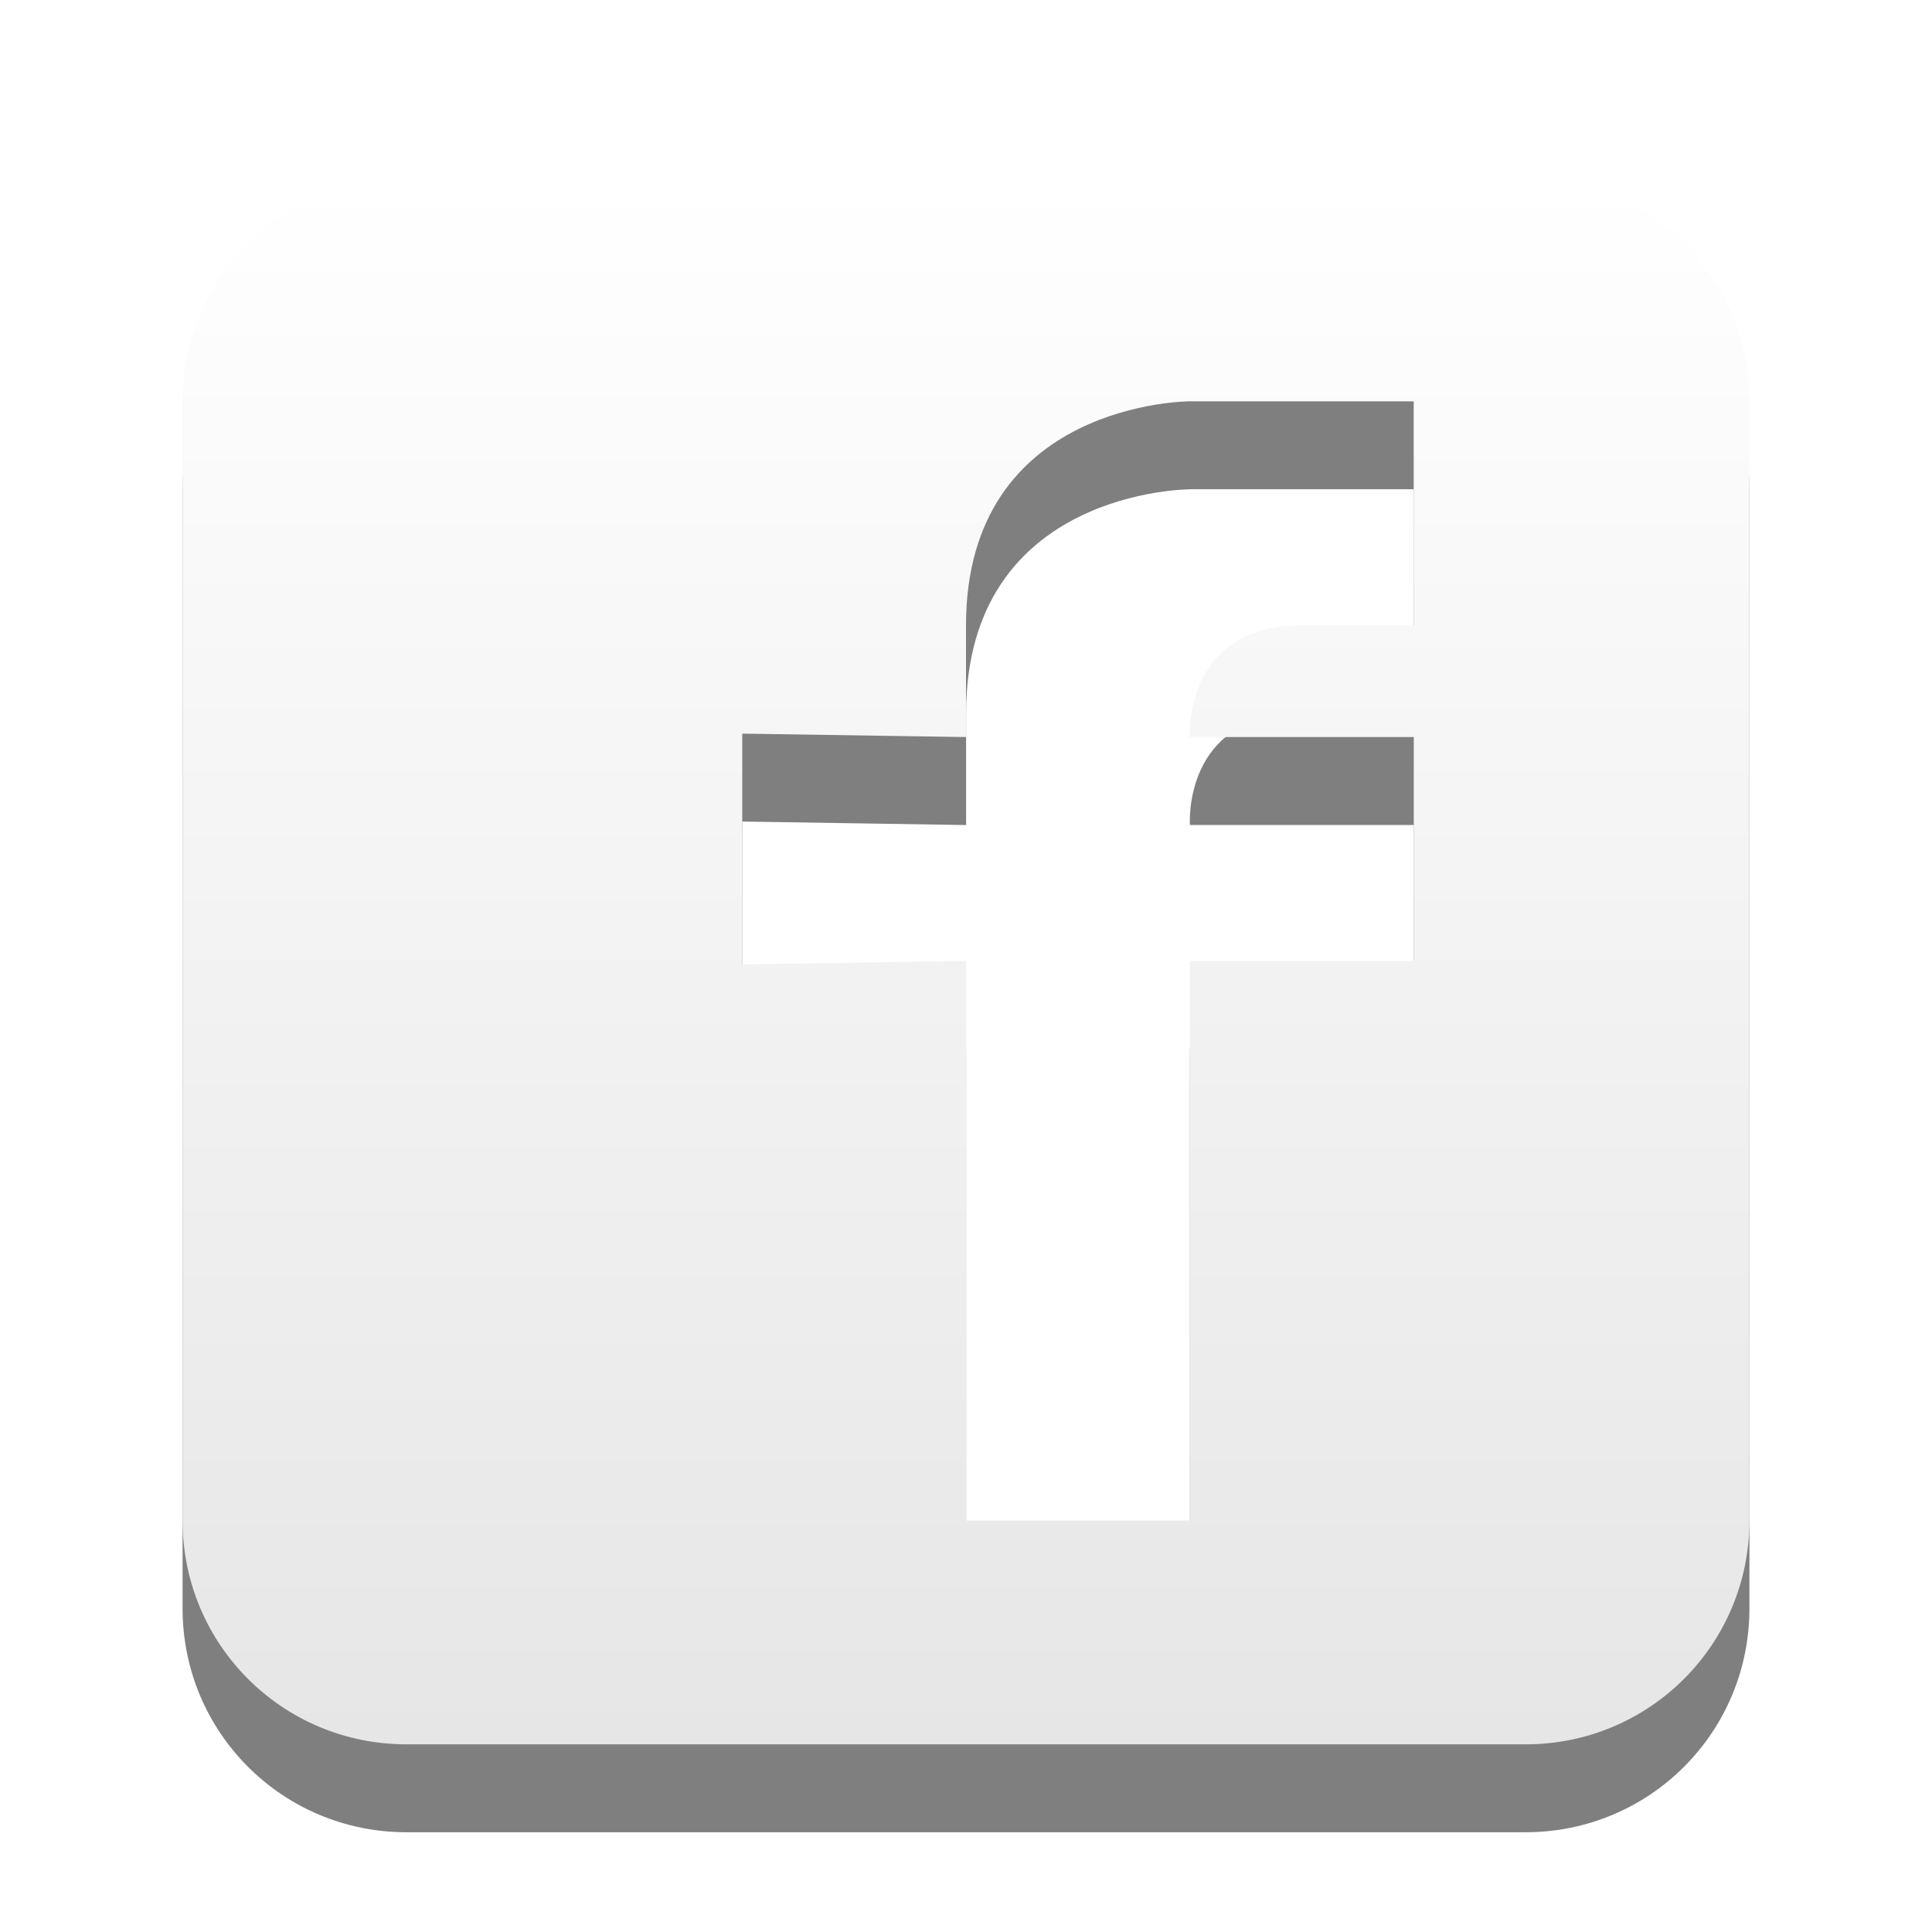
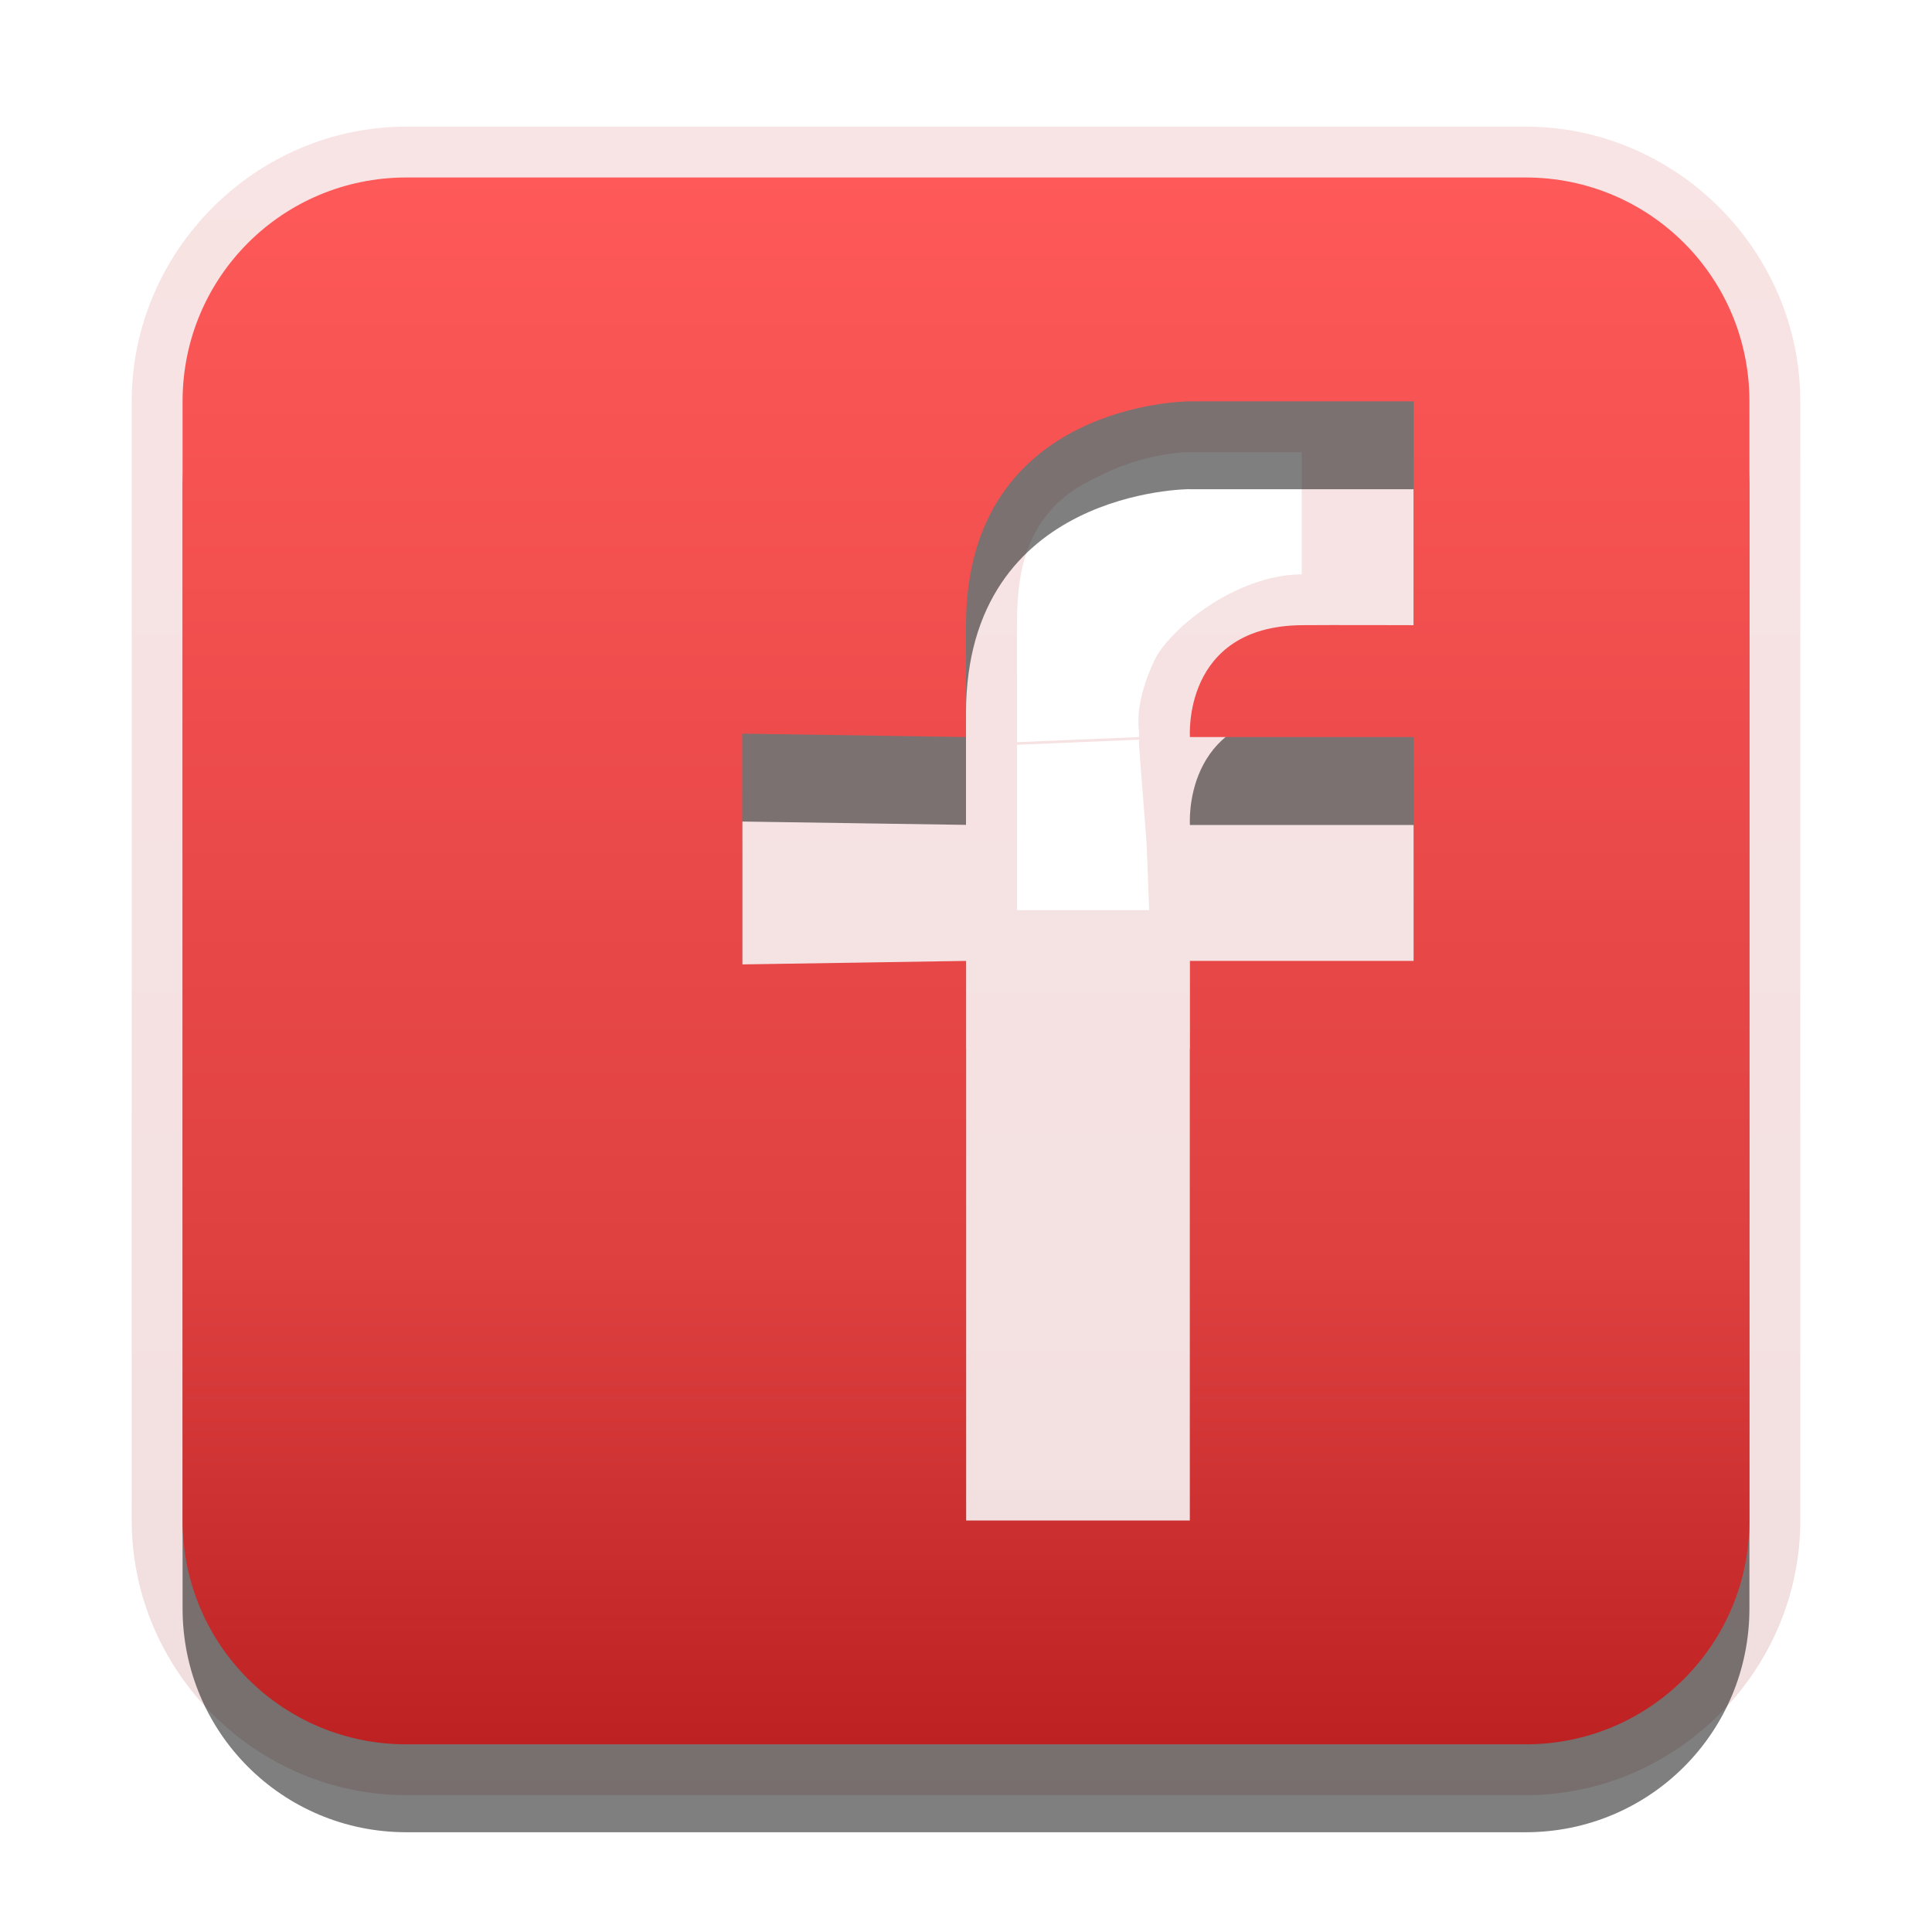
<svg xmlns="http://www.w3.org/2000/svg" xmlns:xlink="http://www.w3.org/1999/xlink" id="svg2" version="1.1" width="22" height="22">
  <defs id="defs6">
    <linearGradient id="linearGradient3917">
      <stop style="stop-color:#d24949;stop-opacity:1;" offset="0" id="stop3919" />
      <stop id="stop3925" offset="0.7" style="stop-color:#b43434;stop-opacity:1;" />
      <stop style="stop-color:#991b1b;stop-opacity:1;" offset="1" id="stop3921" />
    </linearGradient>
    <linearGradient id="linearGradient3763">
      <stop style="stop-color:#ffffff;stop-opacity:1;" offset="0" id="stop3765" />
      <stop style="stop-color:#e6e6e6;stop-opacity:1;" offset="1" id="stop3767" />
    </linearGradient>
    <linearGradient xlink:href="#linearGradient3763-0" id="linearGradient3769-9" x1="1" y1="8" x2="15" y2="8" gradientUnits="userSpaceOnUse" gradientTransform="translate(0,-16)" />
    <linearGradient id="linearGradient3763-0">
      <stop style="stop-color:#ff5959;stop-opacity:1;" offset="0" id="stop3765-9" />
      <stop id="stop3858" offset="0.7" style="stop-color:#de4040;stop-opacity:1;" />
      <stop style="stop-color:#bd2121;stop-opacity:1;" offset="1" id="stop3767-9" />
    </linearGradient>
    <linearGradient xlink:href="#linearGradient3763-0" id="linearGradient3866" x1="8.125" y1="0.938" x2="8.125" y2="15.009" gradientUnits="userSpaceOnUse" gradientTransform="matrix(1.27439,0,0,1.27439,1.804877,-5.253049)" />
    <linearGradient xlink:href="#linearGradient3763-0-2" id="linearGradient3866-8" x1="8.125" y1="0.938" x2="8.125" y2="15.009" gradientUnits="userSpaceOnUse" />
    <linearGradient id="linearGradient3763-0-2">
      <stop style="stop-color:#59caff;stop-opacity:1;" offset="0" id="stop3765-9-8" />
      <stop id="stop3858-6" offset="0.7" style="stop-color:#408ade;stop-opacity:1;" />
      <stop style="stop-color:#216bbd;stop-opacity:1;" offset="1" id="stop3767-9-9" />
    </linearGradient>
    <linearGradient xlink:href="#linearGradient3917" id="linearGradient3923" x1="8.026" y1="0.026" x2="8.026" y2="16.009" gradientUnits="userSpaceOnUse" gradientTransform="matrix(1.27439,0,0,1.27439,1.804877,-5.253049)" />
    <linearGradient xlink:href="#linearGradient3763-0-2" id="linearGradient4003" gradientUnits="userSpaceOnUse" x1="8.125" y1="0.938" x2="8.125" y2="15.009" gradientTransform="matrix(1.27439,0,0,1.27439,1.804877,-5.253049)" />
    <linearGradient xlink:href="#linearGradient3763-0-2" id="linearGradient4005" gradientUnits="userSpaceOnUse" x1="8.026" y1="0.026" x2="8.026" y2="16.009" gradientTransform="matrix(1.375,0,0,1.375,1,-6)" />
    <linearGradient xlink:href="#linearGradient3763-0-2-7" id="linearGradient4005-1" gradientUnits="userSpaceOnUse" x1="8.026" y1="0.026" x2="8.026" y2="16.009" gradientTransform="matrix(1.375,0,0,1.375,1,-6)" />
    <linearGradient id="linearGradient3763-0-2-7">
      <stop style="stop-color:#59caff;stop-opacity:1;" offset="0" id="stop3765-9-8-3" />
      <stop id="stop3858-6-6" offset="0.7" style="stop-color:#408ade;stop-opacity:1;" />
      <stop style="stop-color:#216bbd;stop-opacity:1;" offset="1" id="stop3767-9-9-4" />
    </linearGradient>
    <linearGradient y2="16.009" x2="8.026" y1="0.026" x1="8.026" gradientTransform="matrix(1.375,0,0,1.375,11.375,-15.3125)" gradientUnits="userSpaceOnUse" id="linearGradient3814" xlink:href="#linearGradient3763-0-2-7" />
    <linearGradient xlink:href="#linearGradient3763-0-2" id="linearGradient3841" gradientUnits="userSpaceOnUse" gradientTransform="matrix(1.27439,0,0,1.27439,1.804877,-5.253049)" x1="8.026" y1="0.026" x2="8.026" y2="16.009" />
    <linearGradient xlink:href="#linearGradient3917-9" id="linearGradient3923-5" x1="8.026" y1="0.026" x2="8.026" y2="16.009" gradientUnits="userSpaceOnUse" gradientTransform="matrix(1.375,0,0,1.375,1,-6)" />
    <linearGradient id="linearGradient3917-9">
      <stop style="stop-color:#d24949;stop-opacity:1;" offset="0" id="stop3919-7" />
      <stop id="stop3925-5" offset="0.7" style="stop-color:#b43434;stop-opacity:1;" />
      <stop style="stop-color:#991b1b;stop-opacity:1;" offset="1" id="stop3921-1" />
    </linearGradient>
    <linearGradient xlink:href="#linearGradient3763" id="linearGradient3797" gradientUnits="userSpaceOnUse" gradientTransform="matrix(0,1.27439,-1.27439,0,22.19511,-5.253049)" x1="1" y1="8" x2="15" y2="8" />
    <linearGradient xlink:href="#linearGradient3763" id="linearGradient3898" gradientUnits="userSpaceOnUse" gradientTransform="matrix(0,1.27439,-1.27439,0,21.19511,0.7469511)" x1="1" y1="8" x2="15" y2="8" />
    <linearGradient xlink:href="#linearGradient3763" id="linearGradient3914" gradientUnits="userSpaceOnUse" gradientTransform="matrix(0,1.27439,-1.27439,0,21.19511,0.7469511)" x1="1" y1="8" x2="15" y2="8" />
    <linearGradient xlink:href="#linearGradient3763" id="linearGradient3948" gradientUnits="userSpaceOnUse" gradientTransform="matrix(0,1.27439,-1.27439,0,21.19511,0.7469511)" x1="1" y1="8" x2="15" y2="8" />
    <linearGradient xlink:href="#linearGradient3763" id="linearGradient3964" gradientUnits="userSpaceOnUse" gradientTransform="matrix(0,1.27439,-1.27439,0,21.19511,0.7469511)" x1="1" y1="8" x2="15" y2="8" />
    <linearGradient xlink:href="#linearGradient3763" id="linearGradient3974" gradientUnits="userSpaceOnUse" gradientTransform="matrix(0,1.27439,-1.27439,0,21.19511,0.7469511)" x1="1" y1="8" x2="15" y2="8" />
  </defs>
-   <g id="layer1" style="display:inline" transform="translate(-1,6)">
+   <g id="layer1" style="display:none" transform="translate(-1,6)">
    <path id="path3833-5" d="m 5.628,-2.978 c -1.412,0 -2.549,1.137 -2.549,2.549 l 0,12.744 c 0,1.412 1.137,2.549 2.549,2.549 l 12.744,0 c 1.412,0 2.549,-1.137 2.549,-2.549 l 0,-12.744 c 0,-1.412 -1.137,-2.549 -2.549,-2.549 l -12.744,0 z m 8.921,2.549 2.549,0 0,2.549 c 0,0 -0.993,-0.003 -1.274,0 -1.365,0.012 -1.274,1.274 -1.274,1.274 l 2.549,0 0,2.549 -2.549,0 0,6.372 -2.549,0 0,-6.372 -2.549,0.04 0,-2.628 2.549,0.04 c 0,0 -7.72e-4,-0.398 0,-1.274 0.003,-2.551 2.549,-2.549 2.549,-2.549 z" style="opacity:0.5;fill:#000000;fill-opacity:1;fill-rule:nonzero;stroke:none;display:inline" />
    <path style="fill:url(#linearGradient3797);fill-opacity:1;fill-rule:nonzero;stroke:none" d="m 5.628,-3.979 c -1.412,0 -2.549,1.137 -2.549,2.549 l 0,12.744 c 0,1.412 1.137,2.549 2.549,2.549 l 12.744,0 c 1.412,0 2.549,-1.137 2.549,-2.549 l 0,-12.744 c 0,-1.412 -1.137,-2.549 -2.549,-2.549 l -12.744,0 z m 8.921,2.549 2.549,0 0,2.549 c 0,0 -0.993,-0.003 -1.274,0 -1.365,0.012 -1.274,1.274 -1.274,1.274 l 2.549,0 0,2.549 -2.549,0 0,6.372 -2.549,0 0,-6.372 -2.549,0.04 0,-2.628 L 12,2.393 c 0,0 -7.72e-4,-0.398 0,-1.274 0.002,-2.551 2.549,-2.549 2.549,-2.549 z" id="rect2993" />
  </g>
  <g transform="translate(-1,6)" style="display:none" id="g3799">
    <path style="opacity:0.5;fill:#000000;fill-opacity:1;fill-rule:nonzero;stroke:none;display:inline" d="m 5.628,-2.978 c -1.412,0 -2.549,1.137 -2.549,2.549 l 0,12.744 c 0,1.412 1.137,2.549 2.549,2.549 l 12.744,0 c 1.412,0 2.549,-1.137 2.549,-2.549 l 0,-12.744 c 0,-1.412 -1.137,-2.549 -2.549,-2.549 l -12.744,0 z m 8.921,2.549 2.549,0 0,2.549 c 0,0 -0.993,-0.003 -1.274,0 -1.365,0.012 -1.274,1.274 -1.274,1.274 l 2.549,0 0,2.549 -2.549,0 0,6.372 -2.549,0 0,-6.372 -2.549,0.04 0,-2.628 2.549,0.04 c 0,0 -7.72e-4,-0.398 0,-1.274 0.003,-2.551 2.549,-2.549 2.549,-2.549 z" id="path3801" />
    <path style="fill:url(#linearGradient3898);fill-opacity:1;fill-rule:nonzero;stroke:none" d="m 4.625,2.031 c -1.412,0 -2.531,1.119 -2.531,2.531 l 0,12.75 c 0,1.412 1.119,2.562 2.531,2.562 l 12.75,0 c 1.412,0 2.531,-1.15 2.531,-2.562 l 0,-12.75 c 0,-1.412 -1.119,-2.531 -2.531,-2.531 l -12.75,0 z m 8.938,2.531 2.531,0 0,2.562 c 0,0 -1,-0.003 -1.281,0 -1.365,0.012 -1.25,1.281 -1.25,1.281 l 2.531,0 0,2.531 -2.531,0 0,3.844 L 12.281,16.062 11,14.781 l 0,-3.844 -2.562,0.031 0,-2.625 L 11,8.406 c 0,0 -7.72e-4,-0.405 0,-1.281 0.002,-2.551 2.562,-2.562 2.562,-2.562 z" transform="translate(1,-6)" id="path3803" />
  </g>
  <g id="g3901" style="display:none" transform="translate(-1,6)">
    <path id="path3903" d="m 5.628,-2.978 c -1.412,0 -2.549,1.137 -2.549,2.549 l 0,12.744 c 0,1.412 1.137,2.549 2.549,2.549 l 12.744,0 c 1.412,0 2.549,-1.137 2.549,-2.549 l 0,-12.744 c 0,-1.412 -1.137,-2.549 -2.549,-2.549 l -12.744,0 z m 8.921,2.549 2.549,0 0,2.549 c 0,0 -0.993,-0.003 -1.274,0 -1.365,0.012 -1.274,1.274 -1.274,1.274 l 2.549,0 0,2.549 -2.549,0 0,6.372 -2.549,0 0,-6.372 -2.549,0.04 0,-2.628 2.549,0.04 c 0,0 -7.72e-4,-0.398 0,-1.274 0.003,-2.551 2.549,-2.549 2.549,-2.549 z" style="opacity:0.5;fill:#000000;fill-opacity:1;fill-rule:nonzero;stroke:none;display:inline" />
    <path style="fill:url(#linearGradient3948);fill-opacity:1;fill-rule:nonzero;stroke:none" d="m 4.625,2.031 c -1.412,0 -2.531,1.119 -2.531,2.531 l 0,12.75 c 0,1.412 1.119,2.562 2.531,2.562 l 12.75,0 c 1.412,0 2.531,-1.15 2.531,-2.562 l 0,-12.75 c 0,-1.412 -1.119,-2.531 -2.531,-2.531 l -12.75,0 z m 8.938,2.531 2.531,0 0,2.562 c 0,0 -1,-0.003 -1.281,0 -1.365,0.012 -1.25,1.281 -1.25,1.281 l 2.5,0 -2.5,2.531 -1.281,1.281 L 11,10.938 8.438,8.375 8.438,8.344 11,8.406 c 0,0 -7.72e-4,-0.405 0,-1.281 0.002,-2.551 2.562,-2.562 2.562,-2.562 z" transform="translate(1,-6)" id="path3905" />
  </g>
  <g transform="translate(-1,6)" style="display:none" id="g3951">
    <path style="opacity:0.5;fill:#000000;fill-opacity:1;fill-rule:nonzero;stroke:none;display:inline" d="m 4.625,3.031 c -1.412,0 -2.531,1.119 -2.531,2.531 l 0,12.75 c 0,1.412 1.119,2.562 2.531,2.562 l 12.75,0 c 1.412,0 2.531,-1.15 2.531,-2.562 l 0,-12.75 c 0,-1.412 -1.119,-2.531 -2.531,-2.531 l -12.75,0 z m 11.469,2.562 0,2.531 c 0,0 -1,-0.003 -1.281,0 -1.365,0.012 -1.25,1.281 -1.25,1.281 l 2.531,0 0,2.531 -2.531,0 0,6.375 -2.562,0 0,-6.375 -2.562,0.031 0,-2.625 L 11,9.406 c 0,0 -7.72e-4,-0.405 0,-1.281 0.002,-1.716 1.152,-2.254 1.906,-2.438 l 1.531,1.531 1.656,-1.625 z" transform="translate(1,-6)" id="path3953" />
    <path style="fill:url(#linearGradient3974);fill-opacity:1;fill-rule:nonzero;stroke:none" d="m 4.625,2.031 c -1.412,0 -2.531,1.119 -2.531,2.531 l 0,12.75 c 0,1.412 1.119,2.562 2.531,2.562 l 12.75,0 c 1.412,0 2.531,-1.15 2.531,-2.562 l 0,-12.75 c 0,-1.412 -1.119,-2.531 -2.531,-2.531 l -12.75,0 z m 11.469,2.531 0,2.562 L 14.812,5.844 16.094,4.562 z" transform="translate(1,-6)" id="path3955" />
  </g>
  <g style="display:none" id="g3854" transform="translate(-1,6)">
    <path style="font-size:medium;font-style:normal;font-variant:normal;font-weight:normal;font-stretch:normal;text-indent:0;text-align:start;text-decoration:none;line-height:normal;letter-spacing:normal;word-spacing:normal;text-transform:none;direction:ltr;block-progression:tb;writing-mode:lr-tb;text-anchor:start;baseline-shift:baseline;opacity:0.15;color:#000000;fill:url(#linearGradient3841);fill-opacity:1;fill-rule:nonzero;stroke:none;stroke-width:1.5;marker:none;visibility:visible;display:inline;overflow:visible;enable-background:accumulate;font-family:Sans;-inkscape-font-specification:Sans" d="M 5.628,-4.558 C 3.914,-4.558 2.5,-3.144 2.5,-1.43 l 0,12.744 c 0,1.714 1.414,3.128 3.128,3.128 l 12.744,0 c 1.714,0 3.128,-1.414 3.128,-3.128 l 0,-12.744 c 0,-1.714 -1.414,-3.128 -3.128,-3.128 l -12.744,0 z m 0,1.159 8.921,0 c 3.45e-4,1.31e-5 0.029,0 0.029,0 l -0.029,0.695 0,0.695 -0.029,0 c 0,0 -0.733,-0.01 -1.506,0.377 -0.698,0.349 -1.592,1.338 -1.593,2.752 l 0,0.724 -0.724,-0.029 -1.274,-0.029 -0.55,-0.029 0,0.608 0,2.607 0,0.608 0.55,-0.029 1.274,-0.029 0.724,-0.029 0,0.724 0,5.098 0,1.274 0,0.695 -0.695,0 -5.098,0 c -1.076,4e-6 -1.97,-0.894 -1.97,-1.97 l 0,-12.744 c 0,-1.076 0.894,-1.97 1.97,-1.97 z m 12.049,0 0.695,0 c 1.076,0 1.97,0.894 1.97,1.97 l 0,12.744 c 0,1.076 -0.894,1.97 -1.97,1.97 l -2.549,0 -0.695,0 0,-0.695 0,-1.274 0,-5.098 0,-0.695 0.695,0 1.274,0 0.579,0 0,-0.579 0,-2.549 0,-1.274 0,-2.549 0,-1.274 0,-0.695 z m -3.186,2.549 0.029,0 0.029,0 1.274,0 0,0.695 0,0.695 c -0.765,0.007 -1.518,0.638 -1.68,0.985 -0.218,0.468 -0.181,0.732 -0.174,0.811 l 0,0.058 -1.39,0.058 c -1.86e-4,-0.002 2.88e-4,-0.054 0,-0.058 0,0 -7.72e-4,-0.399 0,-1.274 4.42e-4,-0.487 0.065,-0.862 0.29,-1.187 0.224,-0.325 0.527,-0.452 0.666,-0.521 0.491,-0.246 0.956,-0.261 0.956,-0.261 z m -0.521,3.273 0,0.058 0.087,1.13 0.029,0.753 -0.724,0 -0.087,0 -0.695,0 0,-0.695 0,-0.029 0,-1.13 0,-0.029 1.39,-0.058 z" id="path3856-5" />
    <path id="path3833" d="m 5.628,-2.978 c -1.412,0 -2.549,1.137 -2.549,2.549 l 0,12.744 c 0,1.412 1.137,2.549 2.549,2.549 l 12.744,0 c 1.412,0 2.549,-1.137 2.549,-2.549 l 0,-12.744 c 0,-1.412 -1.137,-2.549 -2.549,-2.549 l -12.744,0 z m 8.921,2.549 2.549,0 0,2.549 c 0,0 -0.993,-0.003 -1.274,0 -1.365,0.012 -1.274,1.274 -1.274,1.274 l 2.549,0 0,2.549 -2.549,0 0,6.372 -2.549,0 0,-6.372 -2.549,0.04 0,-2.628 L 12,3.393 c 0,0 -7.72e-4,-0.398 0,-1.274 0.003,-2.551 2.549,-2.549 2.549,-2.549 z" style="opacity:0.5;fill:#000000;fill-opacity:1;fill-rule:nonzero;stroke:none;display:inline" />
    <path id="path3856" d="m 5.628,-3.979 c -1.412,0 -2.549,1.137 -2.549,2.549 l 0,12.744 c 0,1.412 1.137,2.549 2.549,2.549 l 12.744,0 c 1.412,0 2.549,-1.137 2.549,-2.549 l 0,-12.744 c 0,-1.412 -1.137,-2.549 -2.549,-2.549 l -12.744,0 z m 8.921,2.549 2.549,0 0,2.549 c 0,0 -0.993,-0.003 -1.274,0 -1.365,0.012 -1.274,1.274 -1.274,1.274 l 2.549,0 0,2.549 -2.549,0 0,6.372 -2.549,0 0,-6.372 -2.549,0.04 0,-2.628 L 12,2.393 c 0,0 -7.72e-4,-0.398 0,-1.274 0.002,-2.551 2.549,-2.549 2.549,-2.549 z" style="fill:url(#linearGradient4003);fill-opacity:1;fill-rule:nonzero;stroke:none" />
  </g>
-   <g id="g3927" style="display:none" transform="translate(-1,6)">
+   <g id="g3927" style="display:inline" transform="translate(-1,6)">
    <path style="font-size:medium;font-style:normal;font-variant:normal;font-weight:normal;font-stretch:normal;text-indent:0;text-align:start;text-decoration:none;line-height:normal;letter-spacing:normal;word-spacing:normal;text-transform:none;direction:ltr;block-progression:tb;writing-mode:lr-tb;text-anchor:start;baseline-shift:baseline;opacity:0.15;color:#000000;fill:url(#linearGradient3923);fill-opacity:1;fill-rule:nonzero;stroke:none;stroke-width:2;marker:none;visibility:visible;display:inline;overflow:visible;enable-background:accumulate;font-family:Sans;-inkscape-font-specification:Sans" d="M 5.628,-4.558 C 3.914,-4.558 2.5,-3.144 2.5,-1.43 l 0,12.744 c 0,1.714 1.414,3.128 3.128,3.128 l 12.744,0 c 1.714,0 3.128,-1.414 3.128,-3.128 l 0,-12.744 c 0,-1.714 -1.414,-3.128 -3.128,-3.128 l -12.744,0 z m 0,1.159 8.921,0 c 3.45e-4,1.31e-5 0.029,0 0.029,0 l -0.029,0.695 0,0.695 -0.029,0 c 0,0 -0.733,-0.01 -1.506,0.377 -0.698,0.349 -1.592,1.338 -1.593,2.752 l 0,0.724 -0.724,-0.029 -1.274,-0.029 -0.55,-0.029 0,0.608 0,2.607 0,0.608 0.55,-0.029 1.274,-0.029 0.724,-0.029 0,0.724 0,5.098 0,1.274 0,0.695 -0.695,0 -5.098,0 c -1.076,6e-6 -1.97,-0.894 -1.97,-1.97 l 0,-12.744 c 0,-1.076 0.894,-1.97 1.97,-1.97 z m 12.049,0 0.695,0 c 1.076,0 1.97,0.894 1.97,1.97 l 0,12.744 c 0,1.076 -0.894,1.97 -1.97,1.97 l -2.549,0 -0.695,0 0,-0.695 0,-1.274 0,-5.098 0,-0.695 0.695,0 1.274,0 0.579,0 0,-0.579 0,-2.549 0,-1.274 0,-2.549 0,-1.274 0,-0.695 z m -3.186,2.549 0.029,0 0.029,0 1.274,0 0,0.695 0,0.695 C 15.058,0.546 14.305,1.178 14.143,1.524 13.925,1.993 13.963,2.256 13.97,2.335 l 0,0.058 -1.39,0.058 c -1.86e-4,-0.002 2.88e-4,-0.054 0,-0.058 0,0 -7.72e-4,-0.399 0,-1.274 4.42e-4,-0.487 0.065,-0.862 0.29,-1.187 0.224,-0.325 0.527,-0.452 0.666,-0.521 0.491,-0.246 0.956,-0.261 0.956,-0.261 z m -0.521,3.273 0,0.058 0.087,1.13 0.029,0.753 -0.724,0 -0.087,0 -0.695,0 0,-0.695 0,-0.029 0,-1.13 0,-0.029 1.39,-0.058 z" id="path3929" />
    <path id="path3833-3" d="m 5.628,-2.978 c -1.412,0 -2.549,1.137 -2.549,2.549 l 0,12.744 c 0,1.412 1.137,2.549 2.549,2.549 l 12.744,0 c 1.412,0 2.549,-1.137 2.549,-2.549 l 0,-12.744 c 0,-1.412 -1.137,-2.549 -2.549,-2.549 l -12.744,0 z m 8.921,2.549 2.549,0 0,2.549 c 0,0 -0.993,-0.003 -1.274,0 -1.365,0.012 -1.274,1.274 -1.274,1.274 l 2.549,0 0,2.549 -2.549,0 0,6.372 -2.549,0 0,-6.372 -2.549,0.04 0,-2.628 L 12,3.393 c 0,0 -7.71e-4,-0.398 0,-1.274 0.003,-2.551 2.549,-2.549 2.549,-2.549 z" style="opacity:0.5;fill:#000000;fill-opacity:1;fill-rule:nonzero;stroke:none;display:inline" />
    <path style="fill:url(#linearGradient3866);fill-opacity:1;fill-rule:nonzero;stroke:none" d="m 5.628,-3.979 c -1.412,0 -2.549,1.137 -2.549,2.549 l 0,12.744 c 0,1.412 1.137,2.549 2.549,2.549 l 12.744,0 c 1.412,0 2.549,-1.137 2.549,-2.549 l 0,-12.744 c 0,-1.412 -1.137,-2.549 -2.549,-2.549 l -12.744,0 z m 8.921,2.549 2.549,0 0,2.549 c 0,0 -0.993,-0.003 -1.274,0 -1.365,0.012 -1.274,1.274 -1.274,1.274 l 2.549,0 0,2.549 -2.549,0 0,6.372 -2.549,0 0,-6.372 -2.549,0.04 0,-2.628 L 12,2.393 c 0,0 -7.72e-4,-0.398 0,-1.274 0.002,-2.551 2.549,-2.549 2.549,-2.549 z" id="path3931" />
  </g>
</svg>
